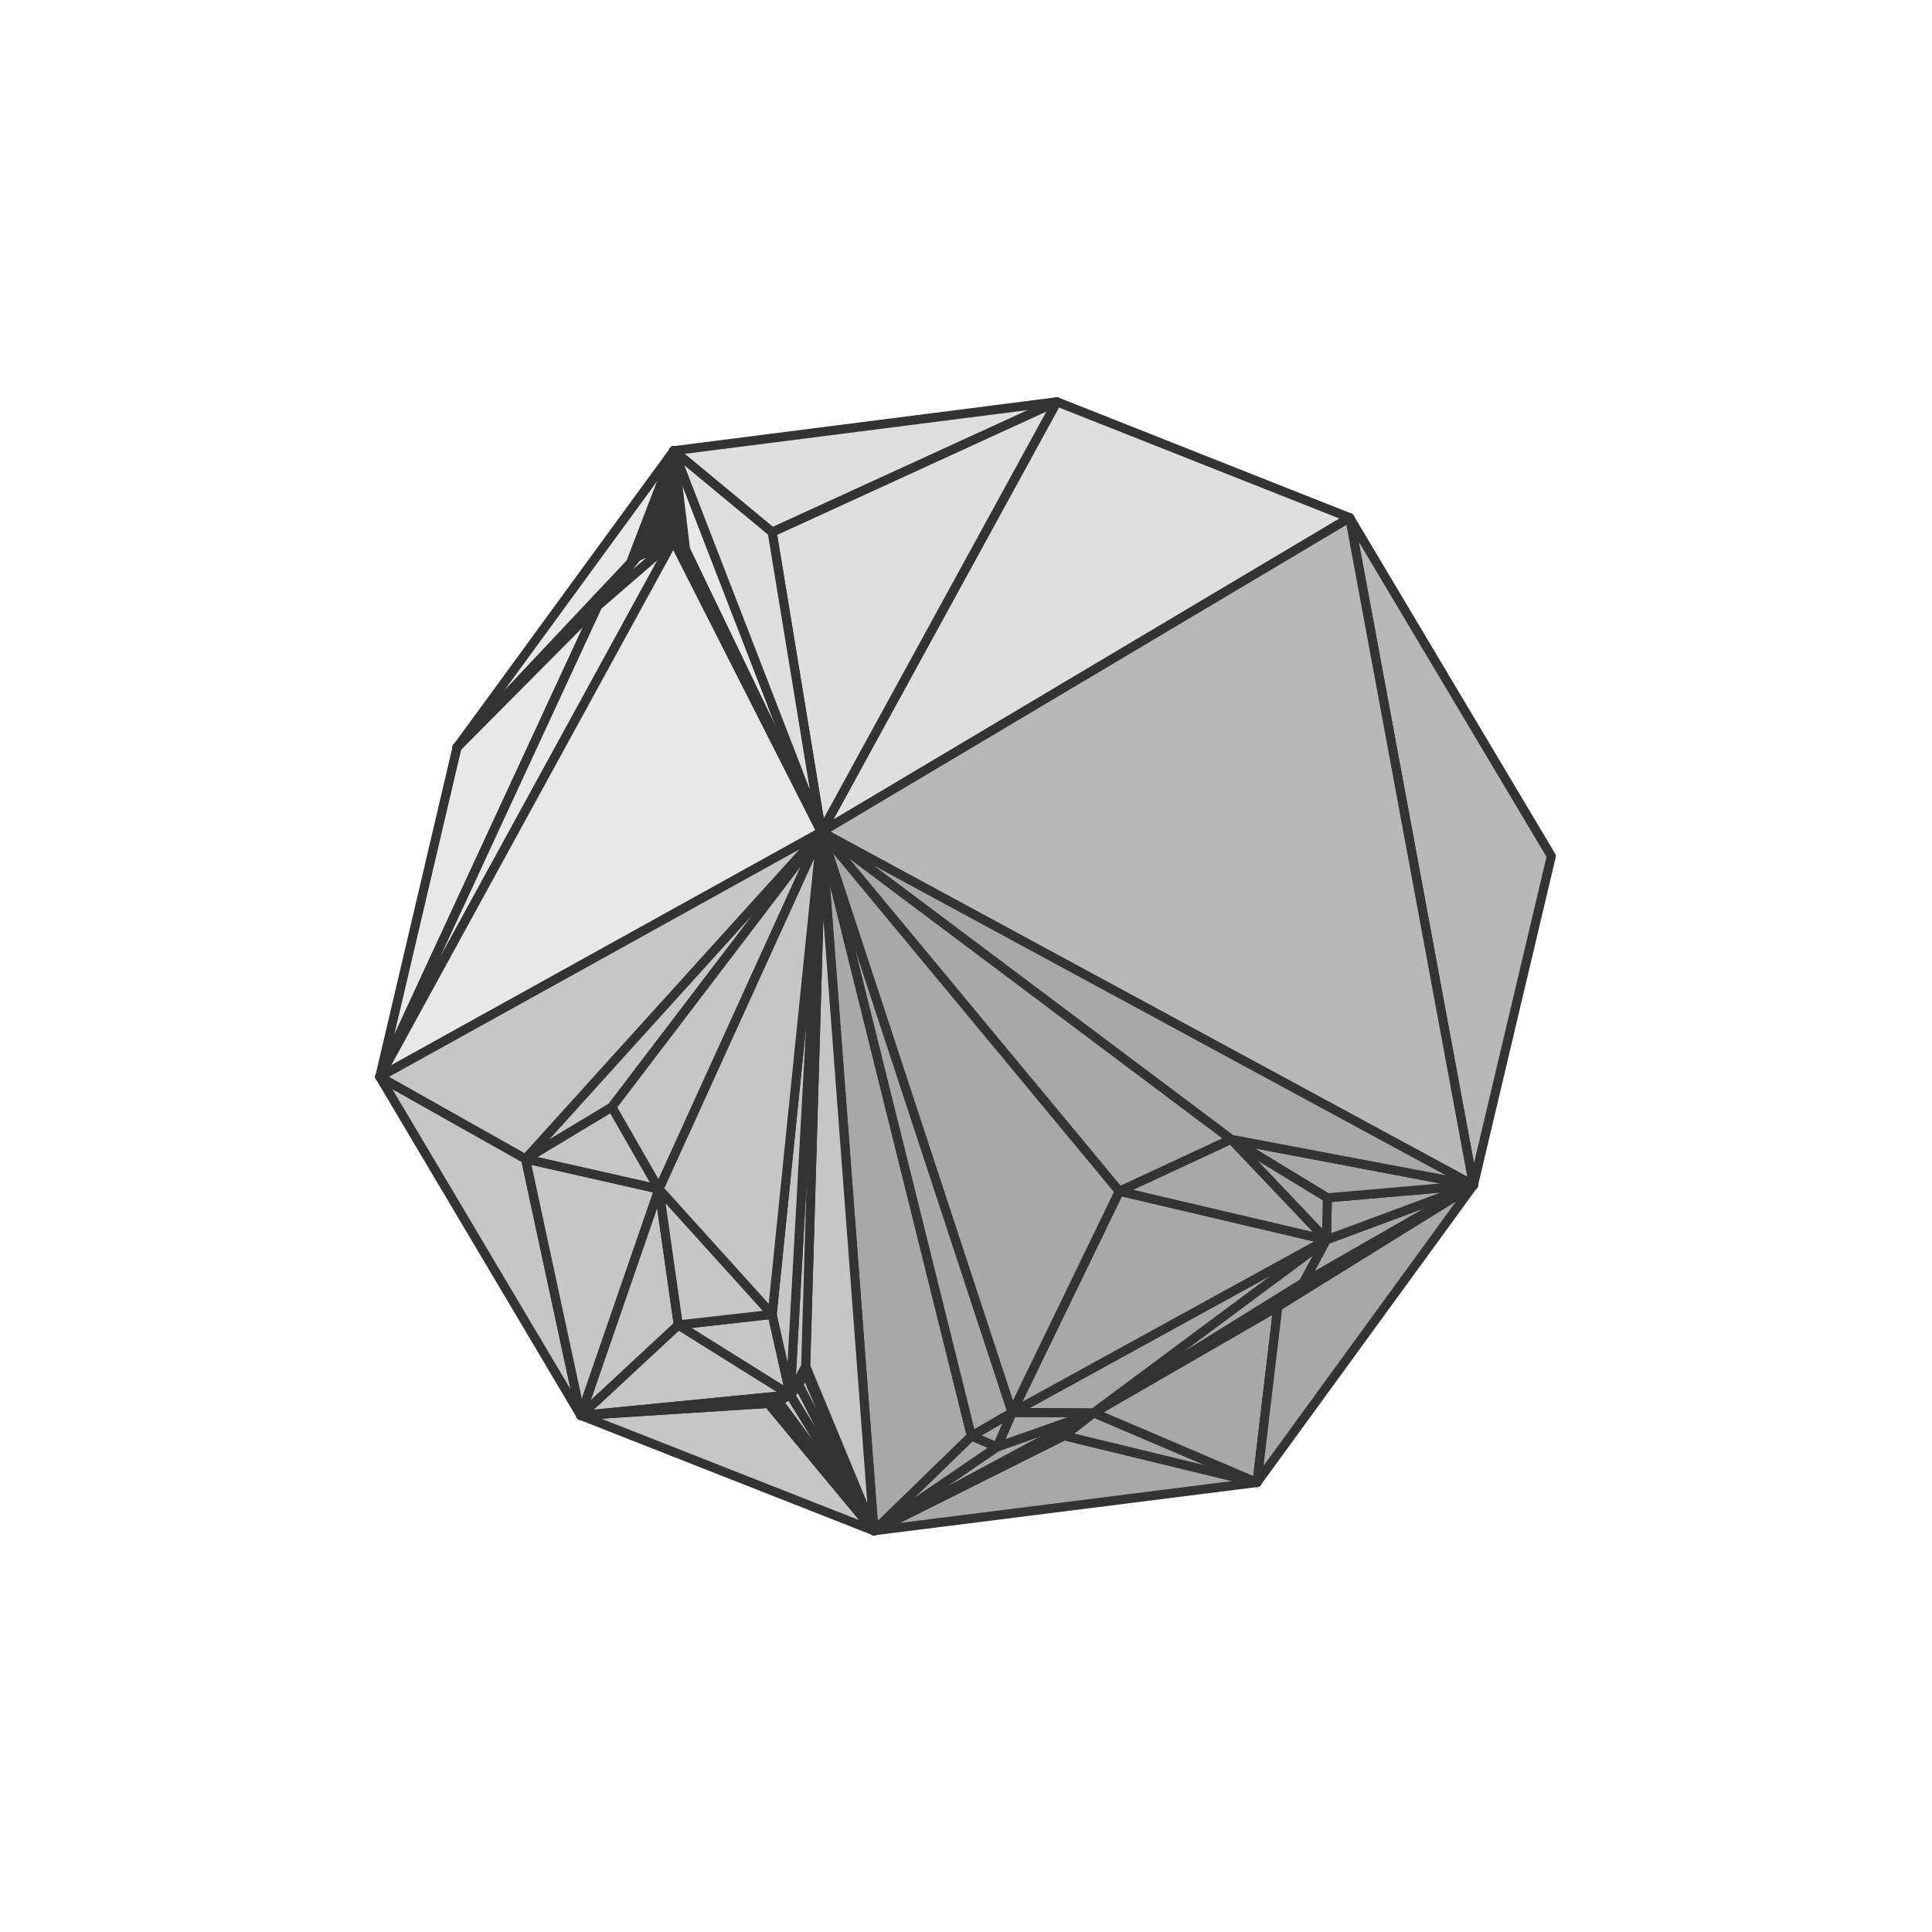
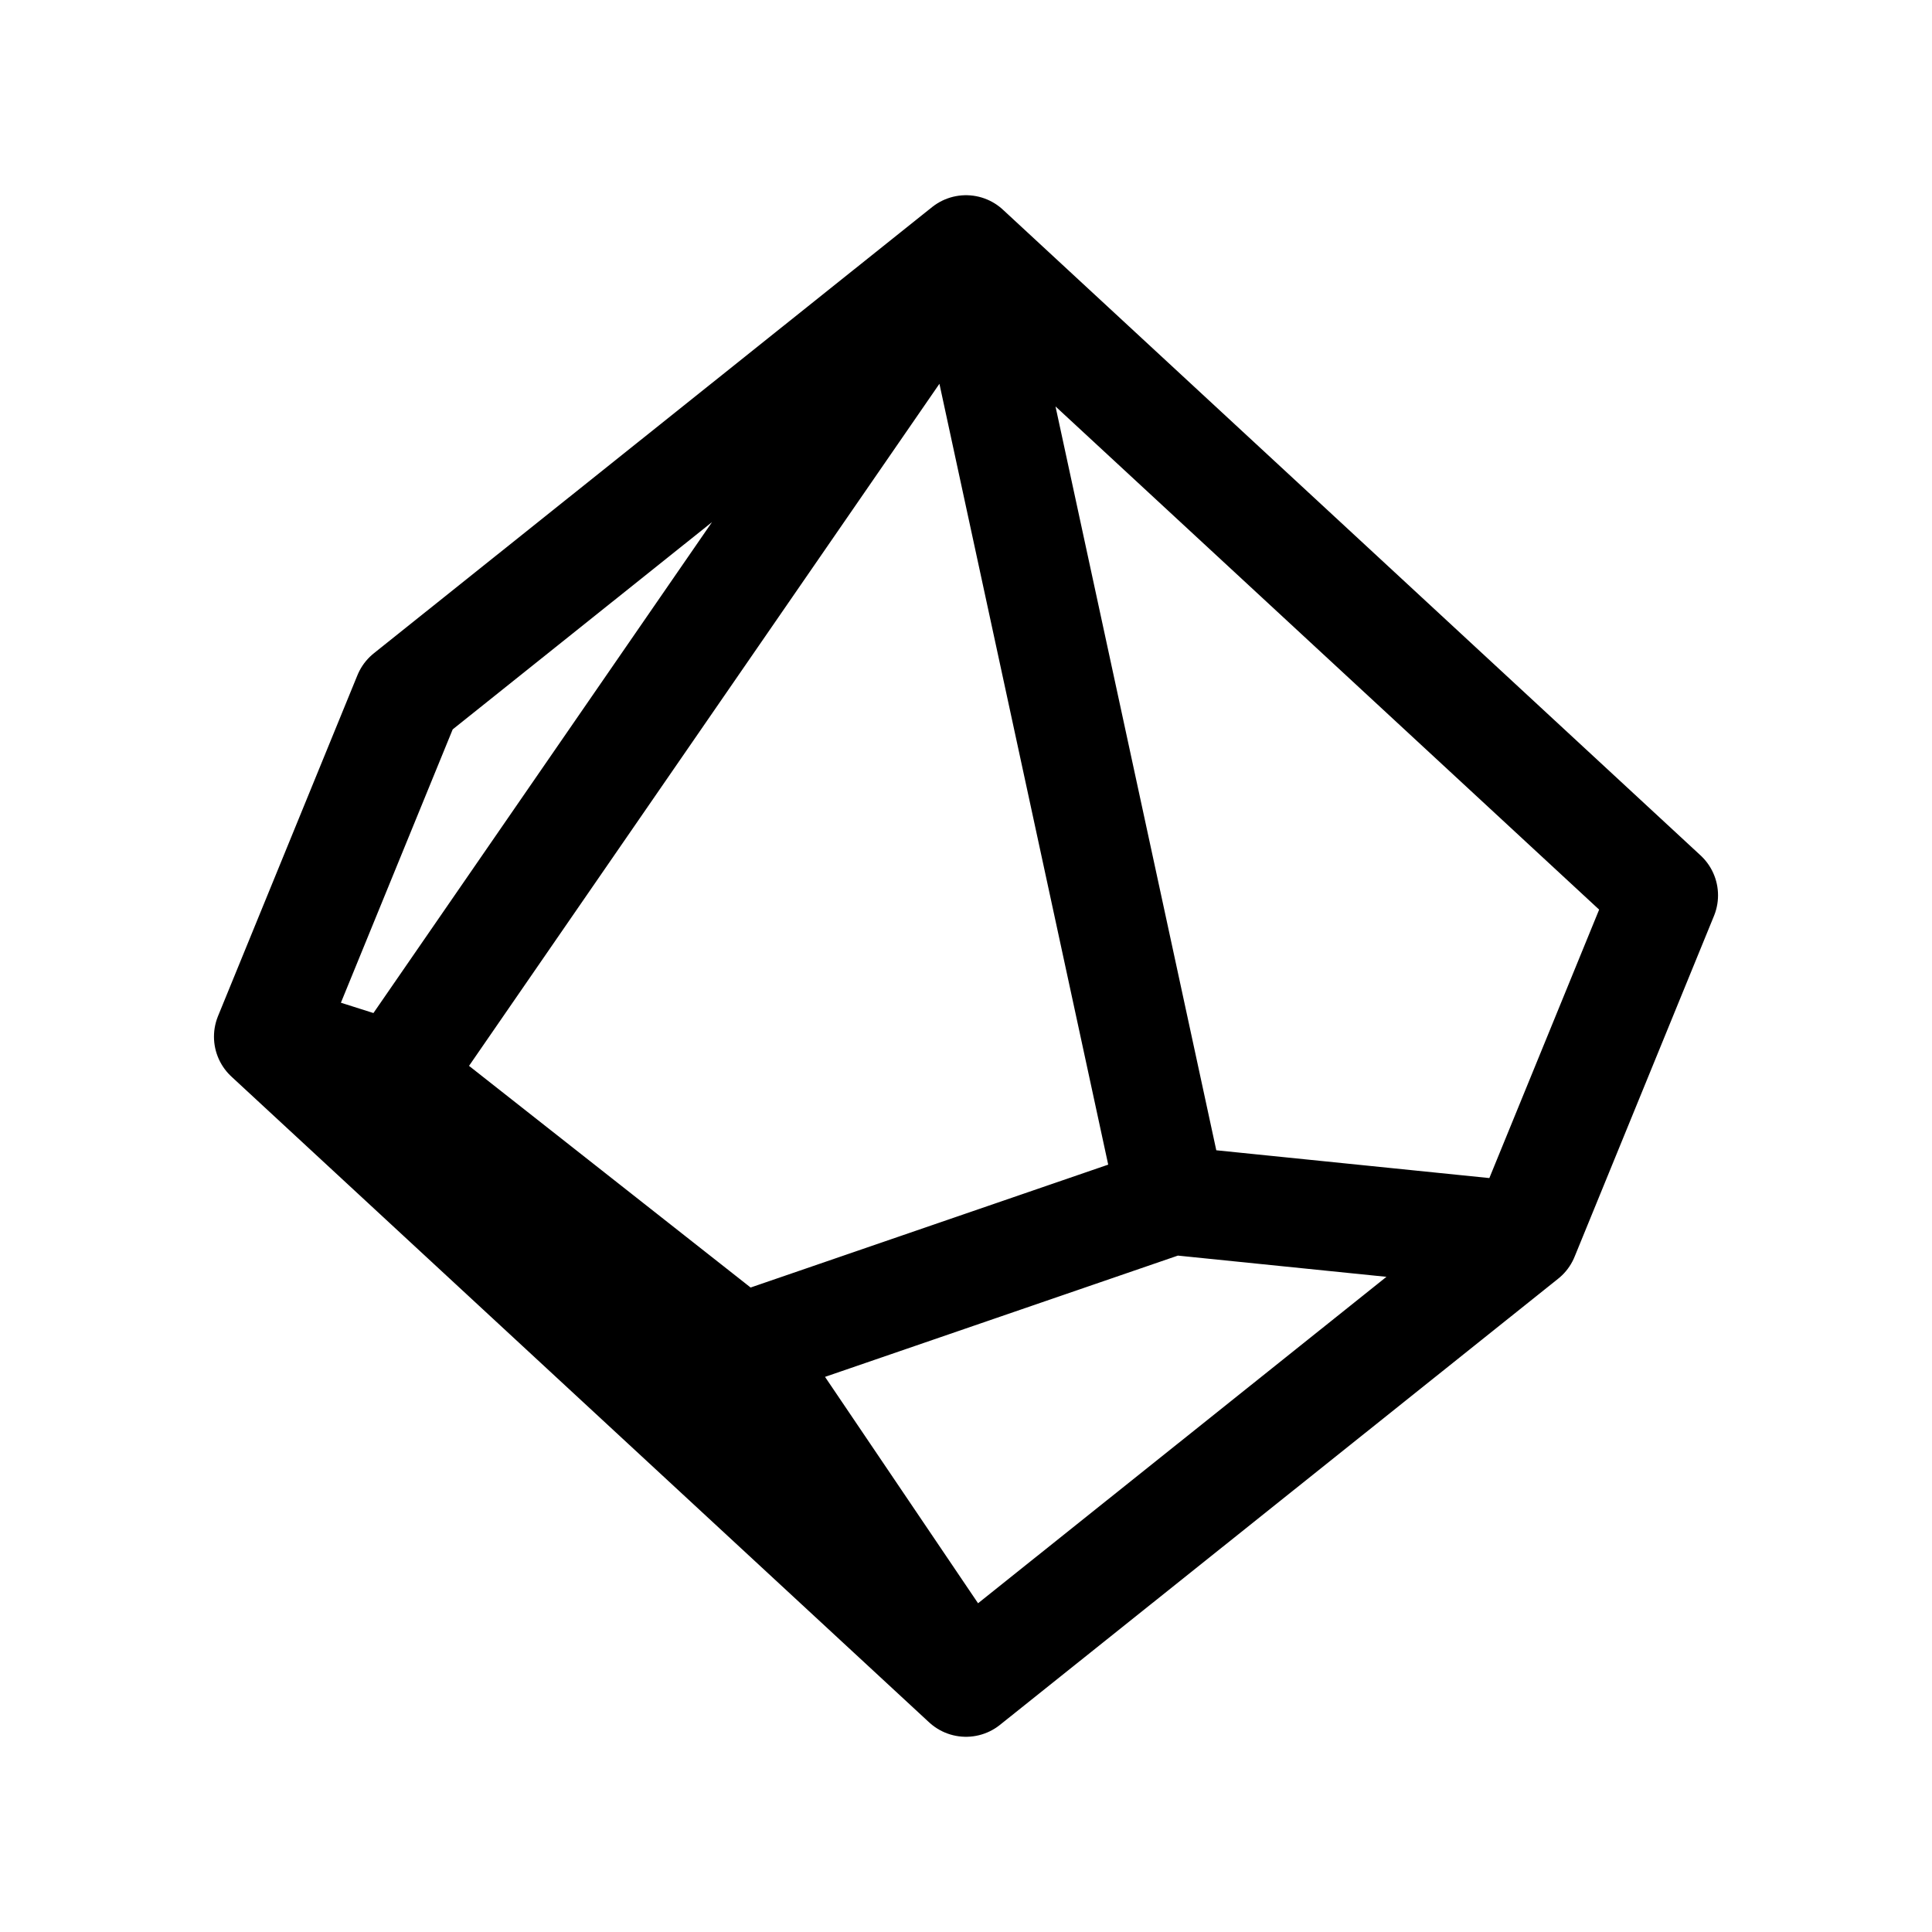
- <svg xmlns="http://www.w3.org/2000/svg" viewBox="0 0 64 64">
-   <polygon points="20.21,19.45 15.14,24.76 19.80,20.07" fill="rgb(232 232 232)" stroke="#333" stroke-width=".3" stroke-linejoin="round" />
-   <polygon points="20.89,18.65 22.32,14.93 15.14,24.76" fill="rgb(232 232 232)" stroke="#333" stroke-width=".3" stroke-linejoin="round" />
-   <polygon points="20.21,19.45 21.11,18.44 15.14,24.76" fill="rgb(232 232 232)" stroke="#333" stroke-width=".3" stroke-linejoin="round" />
-   <polygon points="19.80,20.07 15.14,24.76 12.58,35.67" fill="rgb(232 232 232)" stroke="#333" stroke-width=".3" stroke-linejoin="round" />
-   <polygon points="20.89,18.65 15.14,24.76 21.11,18.44" fill="rgb(232 232 232)" stroke="#333" stroke-width=".3" stroke-linejoin="round" />
-   <polygon points="20.21,19.45 19.80,20.07 21.11,18.44" fill="rgb(232 232 232)" stroke="#333" stroke-width=".3" stroke-linejoin="round" />
-   <polygon points="25.58,17.63 35.01,13.31 22.32,14.93" fill="rgb(223 223 223)" stroke="#333" stroke-width=".3" stroke-linejoin="round" />
-   <polygon points="20.89,18.65 21.11,18.44 22.32,14.93" fill="rgb(232 232 232)" stroke="#333" stroke-width=".3" stroke-linejoin="round" />
-   <polygon points="21.52,18.11 22.32,14.93 21.11,18.44" fill="rgb(232 232 232)" stroke="#333" stroke-width=".3" stroke-linejoin="round" />
-   <polygon points="21.52,18.11 21.81,17.96 22.32,14.93" fill="rgb(232 232 232)" stroke="#333" stroke-width=".3" stroke-linejoin="round" />
-   <polygon points="19.80,20.07 22.31,17.90 21.11,18.44" fill="rgb(232 232 232)" stroke="#333" stroke-width=".3" stroke-linejoin="round" />
-   <polygon points="21.99,17.90 22.32,14.93 21.81,17.96" fill="rgb(232 232 232)" stroke="#333" stroke-width=".3" stroke-linejoin="round" />
-   <polygon points="19.80,20.07 12.58,35.67 22.31,17.90" fill="rgb(232 232 232)" stroke="#333" stroke-width=".3" stroke-linejoin="round" />
-   <polygon points="21.52,18.11 21.11,18.44 21.81,17.96" fill="rgb(232 232 232)" stroke="#333" stroke-width=".3" stroke-linejoin="round" />
-   <polygon points="21.99,17.90 22.31,17.90 22.32,14.93" fill="rgb(232 232 232)" stroke="#333" stroke-width=".3" stroke-linejoin="round" />
-   <polygon points="17.41,38.39 12.58,35.67 19.24,46.89" fill="rgb(198 198 198)" stroke="#333" stroke-width=".3" stroke-linejoin="round" />
-   <polygon points="21.81,17.96 21.11,18.44 22.31,17.90" fill="rgb(232 232 232)" stroke="#333" stroke-width=".3" stroke-linejoin="round" />
-   <polygon points="22.63,18.08 22.32,14.93 22.31,17.90" fill="rgb(232 232 232)" stroke="#333" stroke-width=".3" stroke-linejoin="round" />
-   <polygon points="21.99,17.90 21.81,17.96 22.31,17.90" fill="rgb(232 232 232)" stroke="#333" stroke-width=".3" stroke-linejoin="round" />
-   <polygon points="22.71,18.21 22.32,14.93 22.63,18.08" fill="rgb(232 232 232)" stroke="#333" stroke-width=".3" stroke-linejoin="round" />
-   <polygon points="17.41,38.39 19.24,46.89 21.83,39.39" fill="rgb(198 198 198)" stroke="#333" stroke-width=".3" stroke-linejoin="round" />
-   <polygon points="22.47,43.89 19.24,46.89 26.18,46.21" fill="rgb(198 198 198)" stroke="#333" stroke-width=".3" stroke-linejoin="round" />
-   <polygon points="25.45,46.49 19.24,46.89 28.95,50.71" fill="rgb(198 198 198)" stroke="#333" stroke-width=".3" stroke-linejoin="round" />
-   <polygon points="25.79,46.42 19.24,46.89 25.45,46.49" fill="rgb(198 198 198)" stroke="#333" stroke-width=".3" stroke-linejoin="round" />
-   <polygon points="22.47,43.89 21.83,39.39 19.24,46.89" fill="rgb(198 198 198)" stroke="#333" stroke-width=".3" stroke-linejoin="round" />
-   <polygon points="25.79,46.42 26.18,46.21 19.24,46.89" fill="rgb(198 198 198)" stroke="#333" stroke-width=".3" stroke-linejoin="round" />
-   <polygon points="44.71,17.15 48.81,39.26 51.39,28.36" fill="rgb(184 184 184)" stroke="#333" stroke-width=".3" stroke-linejoin="round" />
-   <polygon points="35.25,47.56 28.95,50.71 41.64,49.11" fill="rgb(168 168 168)" stroke="#333" stroke-width=".3" stroke-linejoin="round" />
-   <polygon points="36.23,46.80 35.25,47.56 41.64,49.11" fill="rgb(168 168 168)" stroke="#333" stroke-width=".3" stroke-linejoin="round" />
-   <polygon points="42.33,43.28 36.23,46.80 41.64,49.11" fill="rgb(168 168 168)" stroke="#333" stroke-width=".3" stroke-linejoin="round" />
-   <polygon points="42.33,43.28 41.64,49.11 48.81,39.26" fill="rgb(168 168 168)" stroke="#333" stroke-width=".3" stroke-linejoin="round" />
-   <polygon points="25.79,46.42 25.45,46.49 28.95,50.71" fill="rgb(198 198 198)" stroke="#333" stroke-width=".3" stroke-linejoin="round" />
-   <polygon points="36.23,46.80 28.95,50.71 35.25,47.56" fill="rgb(168 168 168)" stroke="#333" stroke-width=".3" stroke-linejoin="round" />
-   <polygon points="25.79,46.42 28.95,50.71 26.18,46.21" fill="rgb(198 198 198)" stroke="#333" stroke-width=".3" stroke-linejoin="round" />
-   <polygon points="36.23,46.80 33.03,47.93 28.95,50.71" fill="rgb(168 168 168)" stroke="#333" stroke-width=".3" stroke-linejoin="round" />
-   <polygon points="20.27,36.67 17.41,38.39 21.83,39.39" fill="rgb(198 198 198)" stroke="#333" stroke-width=".3" stroke-linejoin="round" />
-   <polygon points="25.58,43.54 22.47,43.89 26.18,46.21" fill="rgb(198 198 198)" stroke="#333" stroke-width=".3" stroke-linejoin="round" />
-   <polygon points="33.03,47.93 32.18,47.57 28.95,50.71" fill="rgb(168 168 168)" stroke="#333" stroke-width=".3" stroke-linejoin="round" />
-   <polygon points="26.46,45.87 26.18,46.21 28.95,50.71" fill="rgb(198 198 198)" stroke="#333" stroke-width=".3" stroke-linejoin="round" />
-   <polygon points="36.23,46.80 33.53,46.79 33.03,47.93" fill="rgb(168 168 168)" stroke="#333" stroke-width=".3" stroke-linejoin="round" />
-   <polygon points="43.18,42.49 36.23,46.80 42.33,43.28" fill="rgb(168 168 168)" stroke="#333" stroke-width=".3" stroke-linejoin="round" />
-   <polygon points="25.58,43.54 21.83,39.39 22.47,43.89" fill="rgb(198 198 198)" stroke="#333" stroke-width=".3" stroke-linejoin="round" />
-   <polygon points="33.03,47.93 33.53,46.79 32.18,47.57" fill="rgb(168 168 168)" stroke="#333" stroke-width=".3" stroke-linejoin="round" />
-   <polygon points="26.66,45.40 26.46,45.87 28.95,50.71" fill="rgb(198 198 198)" stroke="#333" stroke-width=".3" stroke-linejoin="round" />
-   <polygon points="43.18,42.49 43.94,41.07 36.23,46.80" fill="rgb(168 168 168)" stroke="#333" stroke-width=".3" stroke-linejoin="round" />
-   <polygon points="36.23,46.80 43.94,41.07 33.53,46.79" fill="rgb(168 168 168)" stroke="#333" stroke-width=".3" stroke-linejoin="round" />
-   <polygon points="43.18,42.49 42.33,43.28 48.81,39.26" fill="rgb(168 168 168)" stroke="#333" stroke-width=".3" stroke-linejoin="round" />
-   <polygon points="26.66,45.40 28.95,50.71 26.69,45.26" fill="rgb(198 198 198)" stroke="#333" stroke-width=".3" stroke-linejoin="round" />
-   <polygon points="26.46,45.87 26.69,45.26 26.18,46.21" fill="rgb(198 198 198)" stroke="#333" stroke-width=".3" stroke-linejoin="round" />
-   <polygon points="44.71,17.15 35.01,13.31 27.21,27.56" fill="rgb(223 223 223)" stroke="#333" stroke-width=".3" stroke-linejoin="round" />
-   <polygon points="43.18,42.49 48.81,39.26 43.94,41.07" fill="rgb(168 168 168)" stroke="#333" stroke-width=".3" stroke-linejoin="round" />
-   <polygon points="26.66,45.40 26.69,45.26 26.46,45.87" fill="rgb(198 198 198)" stroke="#333" stroke-width=".3" stroke-linejoin="round" />
-   <polygon points="25.58,17.63 27.21,27.56 35.01,13.31" fill="rgb(223 223 223)" stroke="#333" stroke-width=".3" stroke-linejoin="round" />
-   <polygon points="43.97,39.68 43.94,41.07 48.81,39.26" fill="rgb(168 168 168)" stroke="#333" stroke-width=".3" stroke-linejoin="round" />
-   <polygon points="22.71,18.21 27.21,27.56 22.32,14.93" fill="rgb(232 232 232)" stroke="#333" stroke-width=".3" stroke-linejoin="round" />
-   <polygon points="12.58,35.67 27.21,27.56 22.31,17.90" fill="rgb(232 232 232)" stroke="#333" stroke-width=".3" stroke-linejoin="round" />
-   <polygon points="25.58,17.63 22.32,14.93 27.21,27.56" fill="rgb(223 223 223)" stroke="#333" stroke-width=".3" stroke-linejoin="round" />
-   <polygon points="43.94,41.07 37.08,39.46 33.53,46.79" fill="rgb(168 168 168)" stroke="#333" stroke-width=".3" stroke-linejoin="round" />
-   <polygon points="17.41,38.39 27.21,27.56 12.58,35.67" fill="rgb(198 198 198)" stroke="#333" stroke-width=".3" stroke-linejoin="round" />
-   <polygon points="43.97,39.68 48.81,39.26 40.78,37.74" fill="rgb(168 168 168)" stroke="#333" stroke-width=".3" stroke-linejoin="round" />
-   <polygon points="43.97,39.68 40.78,37.74 43.94,41.07" fill="rgb(168 168 168)" stroke="#333" stroke-width=".3" stroke-linejoin="round" />
-   <polygon points="22.63,18.08 22.31,17.90 27.21,27.56" fill="rgb(232 232 232)" stroke="#333" stroke-width=".3" stroke-linejoin="round" />
-   <polygon points="22.71,18.21 22.63,18.08 27.21,27.56" fill="rgb(232 232 232)" stroke="#333" stroke-width=".3" stroke-linejoin="round" />
-   <polygon points="40.78,37.74 37.08,39.46 43.94,41.07" fill="rgb(168 168 168)" stroke="#333" stroke-width=".3" stroke-linejoin="round" />
-   <polygon points="44.71,17.15 27.21,27.56 48.81,39.26" fill="rgb(184 184 184)" stroke="#333" stroke-width=".3" stroke-linejoin="round" />
-   <polygon points="20.27,36.67 27.21,27.56 17.41,38.39" fill="rgb(198 198 198)" stroke="#333" stroke-width=".3" stroke-linejoin="round" />
-   <polygon points="32.18,47.57 27.21,27.56 28.95,50.71" fill="rgb(168 168 168)" stroke="#333" stroke-width=".3" stroke-linejoin="round" />
-   <polygon points="26.69,45.26 28.95,50.71 27.21,27.56" fill="rgb(198 198 198)" stroke="#333" stroke-width=".3" stroke-linejoin="round" />
-   <polygon points="32.18,47.57 33.53,46.79 27.21,27.56" fill="rgb(168 168 168)" stroke="#333" stroke-width=".3" stroke-linejoin="round" />
-   <polygon points="26.69,45.26 27.21,27.56 26.18,46.21" fill="rgb(198 198 198)" stroke="#333" stroke-width=".3" stroke-linejoin="round" />
-   <polygon points="25.58,43.54 26.18,46.21 27.21,27.56" fill="rgb(198 198 198)" stroke="#333" stroke-width=".3" stroke-linejoin="round" />
-   <polygon points="20.27,36.67 21.83,39.39 27.21,27.56" fill="rgb(198 198 198)" stroke="#333" stroke-width=".3" stroke-linejoin="round" />
-   <polygon points="25.58,43.54 27.21,27.56 21.83,39.39" fill="rgb(198 198 198)" stroke="#333" stroke-width=".3" stroke-linejoin="round" />
-   <polygon points="33.53,46.79 37.08,39.46 27.21,27.56" fill="rgb(168 168 168)" stroke="#333" stroke-width=".3" stroke-linejoin="round" />
-   <polygon points="40.78,37.74 48.81,39.26 27.21,27.56" fill="rgb(168 168 168)" stroke="#333" stroke-width=".3" stroke-linejoin="round" />
-   <polygon points="40.78,37.74 27.21,27.56 37.08,39.46" fill="rgb(168 168 168)" stroke="#333" stroke-width=".3" stroke-linejoin="round" />
+ <svg xmlns="http://www.w3.org/2000/svg" viewBox="0 0 24 24" width="24" height="24" fill="none" role="img" aria-label="d00 geometry">
+   <path d="M 14.553 14.911 L 18.935 15.357 M 14.553 14.911 L 9.196 16.752 M 14.553 14.911 L 12.000 3.100 M 18.935 15.357 L 20.667 11.122 M 18.935 15.357 L 12.000 20.900 M 5.065 8.643 L 3.333 12.878 M 5.065 8.643 L 12.000 3.100 M 9.196 16.752 L 4.911 13.379 M 9.196 16.752 L 12.000 20.900 M 4.911 13.379 L 3.333 12.878 M 4.911 13.379 L 12.000 3.100 M 3.333 12.878 L 12.000 20.900 M 20.667 11.122 L 12.000 3.100" stroke="currentColor" stroke-width="1.35" stroke-linecap="round" stroke-linejoin="round" />
</svg>
